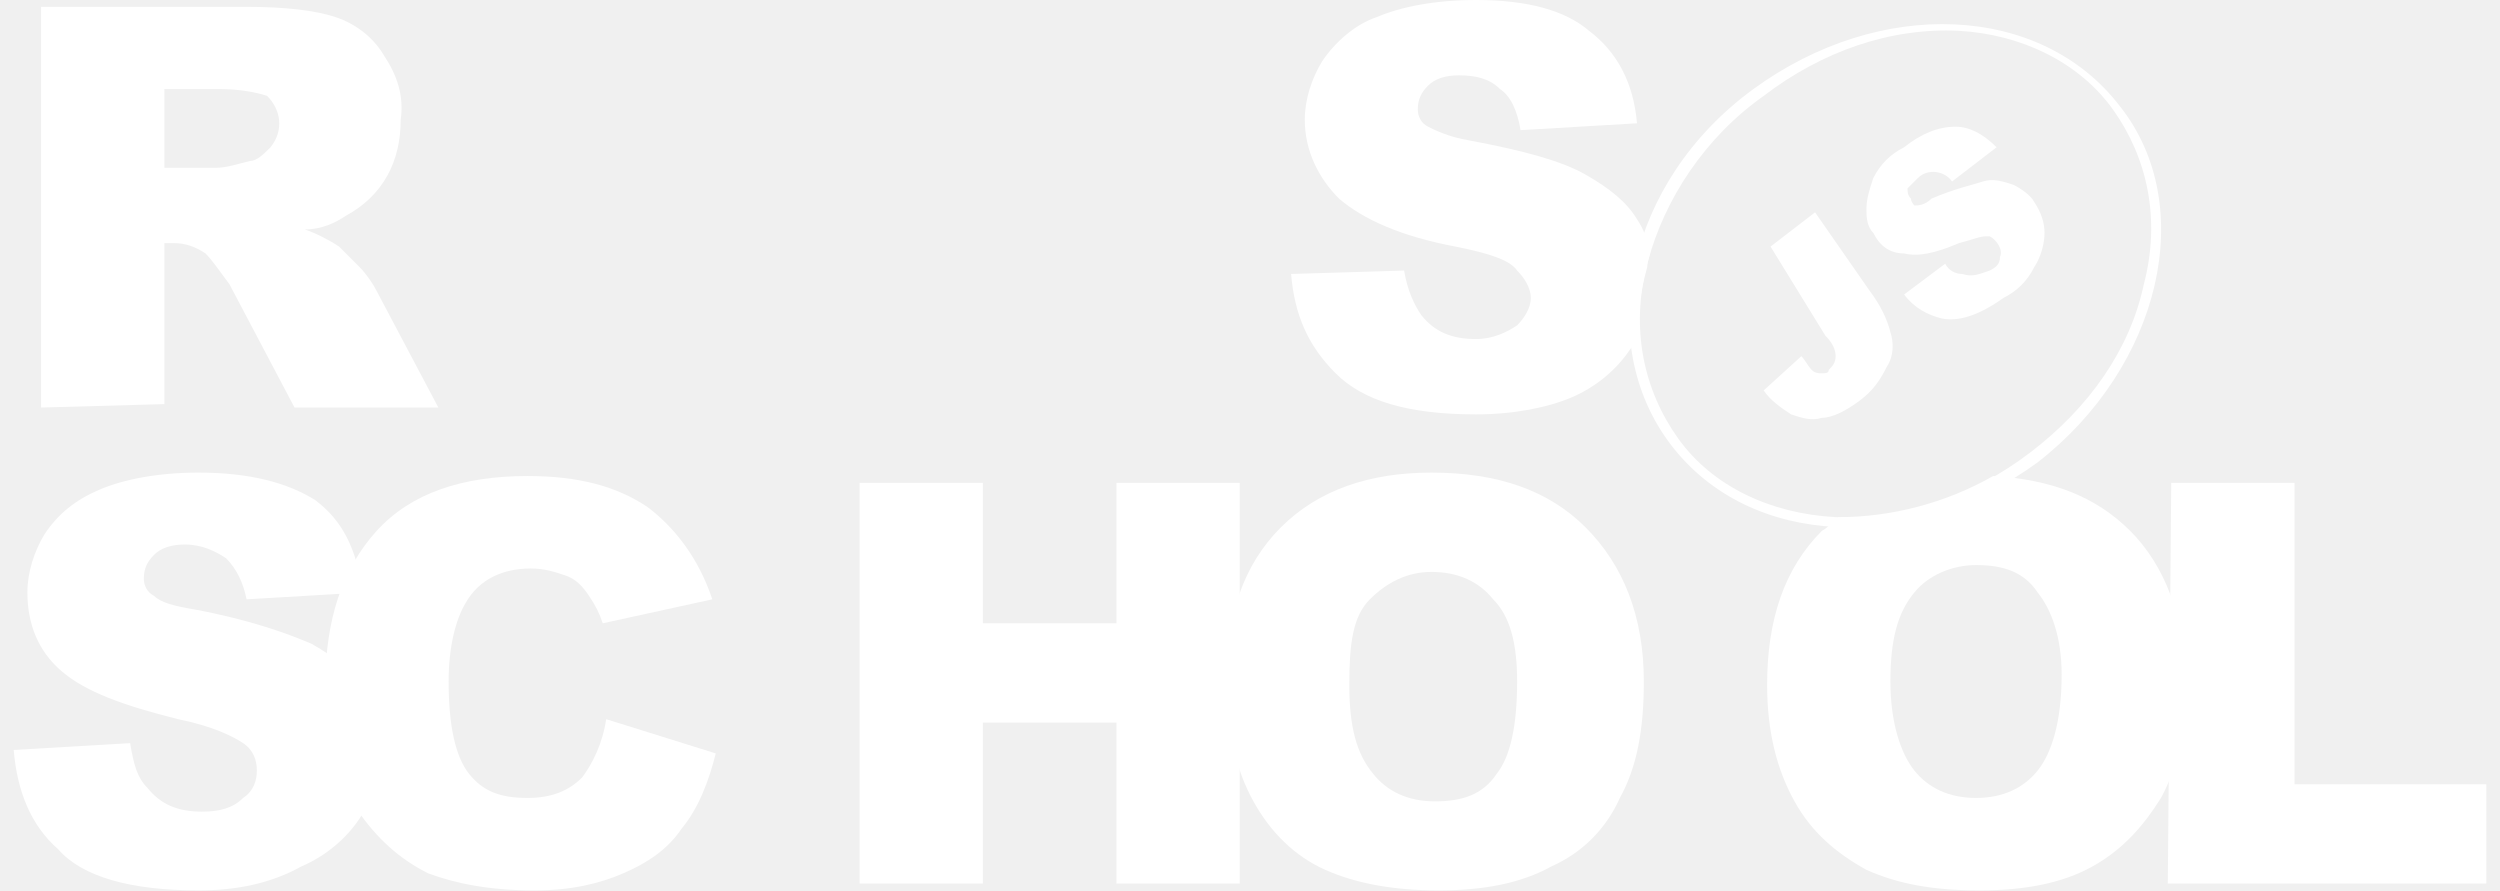
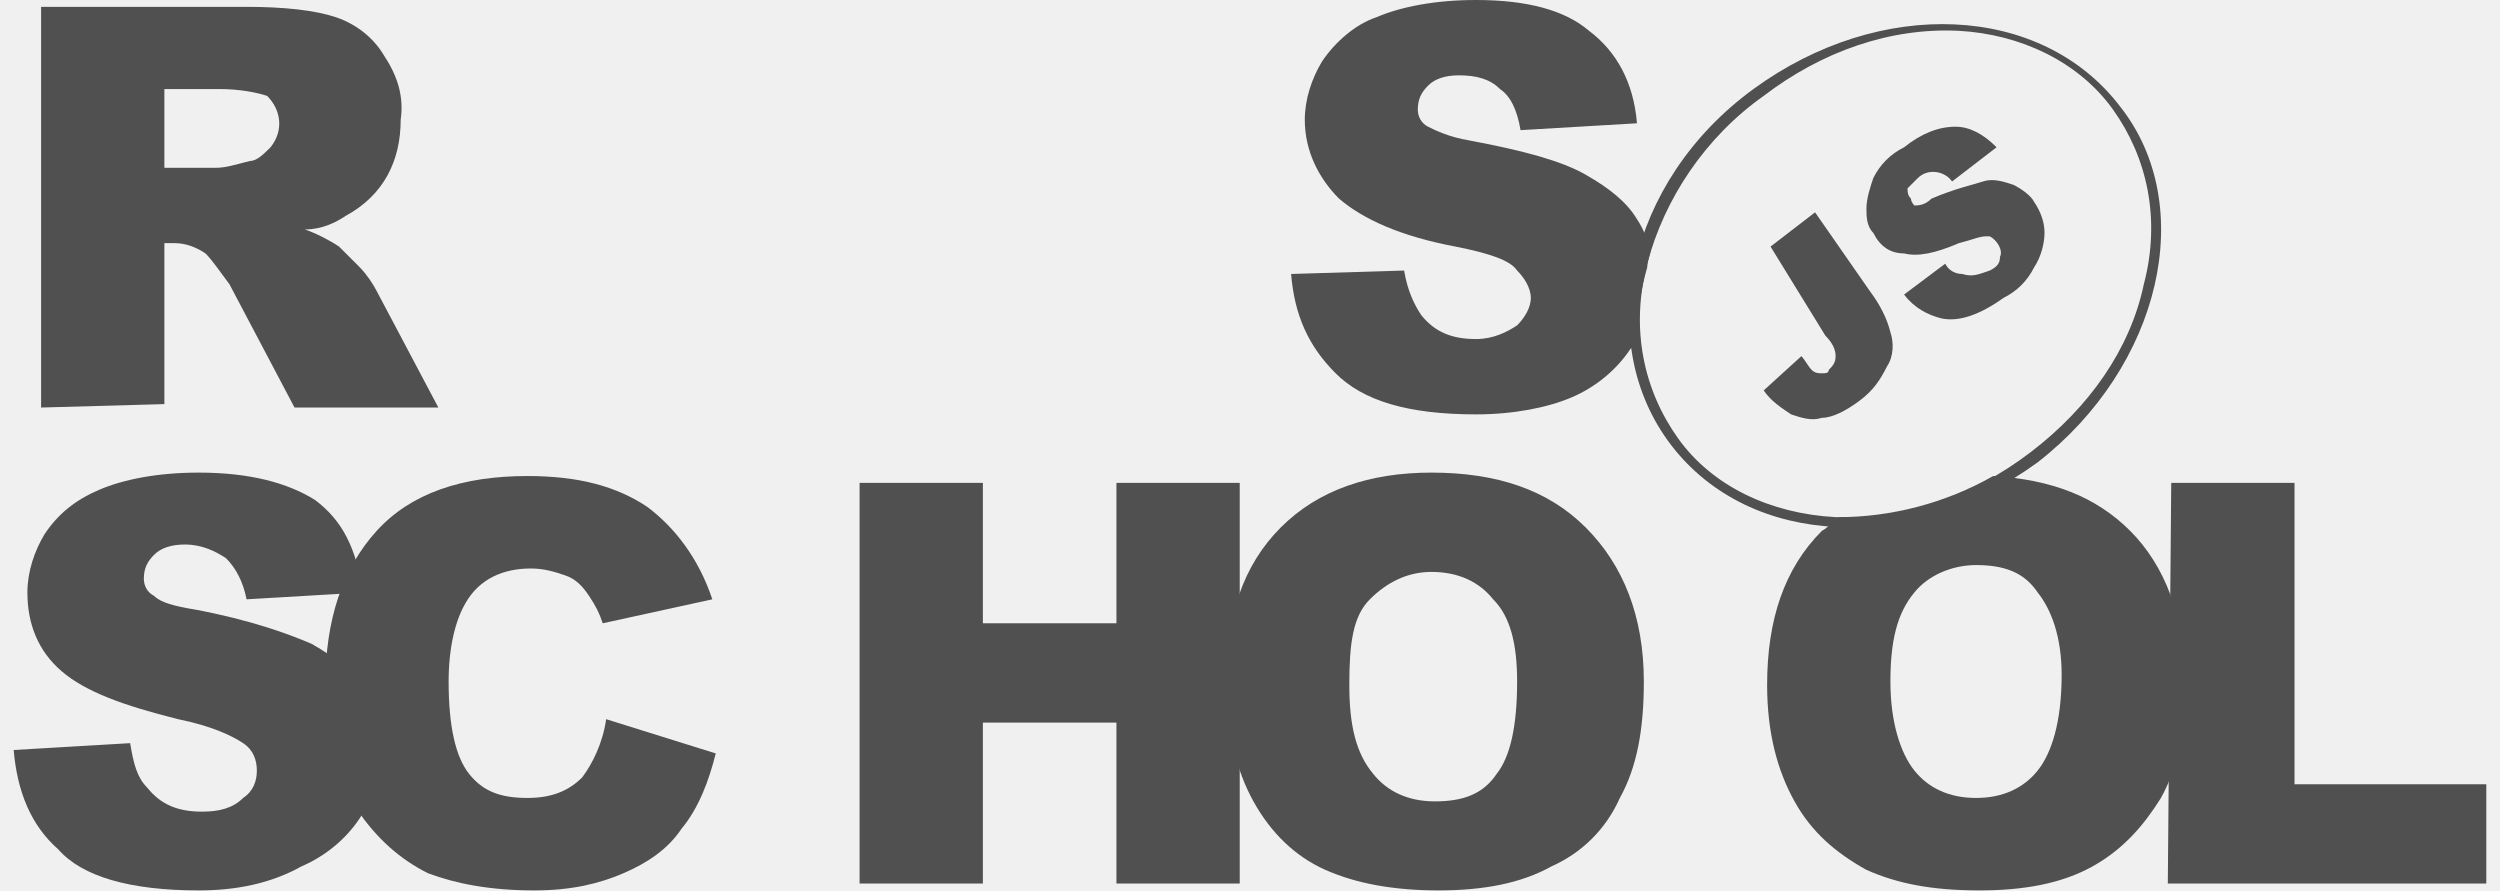
<svg xmlns="http://www.w3.org/2000/svg" version="1.1" id="Layer_1" x="0px" y="0px" viewBox="0 0 73 26" style="enable-background:new 0 0 73 26;" xml:space="preserve">
  <style type="text/css">
- 	.st0{fill:#FFFFFF;}
+ 	.st0{fill:#505050;}
</style>
  <g>
    <path class="st0" d="M1.2,11.9V0.2h6c1.1,0,2,0.1,2.6,0.3c0.6,0.2,1.1,0.6,1.4,1.1c0.4,0.6,0.6,1.2,0.5,1.9c0,1.2-0.5,2.2-1.6,2.8   C9.8,6.5,9.4,6.7,8.9,6.7C9.2,6.8,9.6,7,9.9,7.2c0.2,0.2,0.4,0.4,0.6,0.6c0.2,0.2,0.4,0.5,0.5,0.7l1.8,3.4H8.6L6.7,8.3   C6.4,7.9,6.2,7.6,6,7.4C5.7,7.2,5.4,7.1,5.1,7.1H4.8v4.7L1.2,11.9L1.2,11.9z M4.8,4.9h1.5c0.3,0,0.6-0.1,1-0.2   c0.2,0,0.4-0.2,0.6-0.4c0.4-0.5,0.3-1.1-0.1-1.5C7.5,2.7,7,2.6,6.4,2.6H4.8V4.9z M0.4,21.9l3.4-0.2c0.1,0.6,0.2,1,0.5,1.3   c0.4,0.5,0.9,0.7,1.6,0.7c0.5,0,0.9-0.1,1.2-0.4c0.3-0.2,0.4-0.5,0.4-0.8c0-0.3-0.1-0.6-0.4-0.8c-0.3-0.2-0.9-0.5-1.9-0.7   c-1.6-0.4-2.7-0.8-3.4-1.4c-0.7-0.6-1-1.4-1-2.3c0-0.6,0.2-1.2,0.5-1.7c0.4-0.6,0.9-1,1.6-1.3c0.7-0.3,1.7-0.5,2.9-0.5   c1.5,0,2.6,0.3,3.4,0.8c0.8,0.6,1.2,1.4,1.4,2.7l-3.4,0.2c-0.1-0.5-0.3-0.9-0.6-1.2c-0.3-0.2-0.7-0.4-1.2-0.4   c-0.4,0-0.7,0.1-0.9,0.3c-0.2,0.2-0.3,0.4-0.3,0.7c0,0.2,0.1,0.4,0.3,0.5c0.2,0.2,0.6,0.3,1.2,0.4c1.6,0.3,2.7,0.7,3.4,1   c0.7,0.4,1.2,0.8,1.5,1.3c0.3,0.5,0.5,1.1,0.5,1.7c0,0.7-0.2,1.5-0.6,2.1c-0.4,0.6-1,1.1-1.7,1.4C7.9,25.8,6.9,26,5.8,26   c-2,0-3.4-0.4-4.1-1.2C0.9,24.1,0.5,23.1,0.4,21.9L0.4,21.9z" />
    <path class="st0" d="M17.7,21l3.2,1c-0.2,0.8-0.5,1.6-1,2.2c-0.4,0.6-1,1-1.7,1.3c-0.7,0.3-1.5,0.5-2.6,0.5c-1.3,0-2.3-0.2-3.1-0.5   c-0.8-0.4-1.5-1-2.1-1.9c-0.6-0.9-0.9-2.1-0.9-3.6c0-1.9,0.5-3.4,1.5-4.5s2.5-1.6,4.4-1.6c1.5,0,2.6,0.3,3.5,0.9   c0.8,0.6,1.5,1.5,1.9,2.7l-3.2,0.7c-0.1-0.3-0.2-0.5-0.4-0.8c-0.2-0.3-0.4-0.5-0.7-0.6s-0.6-0.2-1-0.2c-0.8,0-1.5,0.3-1.9,1   c-0.3,0.5-0.5,1.3-0.5,2.3c0,1.3,0.2,2.2,0.6,2.7c0.4,0.5,0.9,0.7,1.7,0.7c0.7,0,1.2-0.2,1.6-0.6C17.3,22.3,17.6,21.7,17.7,21   L17.7,21z M25.1,14.1h3.6v4.1h3.9v-4.1h3.6v11.7h-3.6v-4.7h-3.9v4.7h-3.6C25.1,25.8,25.1,14.1,25.1,14.1z" />
    <path class="st0" d="M35.8,19.9c0-1.9,0.5-3.4,1.6-4.5s2.6-1.6,4.4-1.6c1.9,0,3.4,0.5,4.5,1.6S48,18,48,19.9c0,1.4-0.2,2.5-0.7,3.4   c-0.4,0.9-1.1,1.6-2,2c-0.9,0.5-2,0.7-3.3,0.7c-1.3,0-2.4-0.2-3.3-0.6c-0.9-0.4-1.6-1.1-2.1-2C36.1,22.5,35.8,21.3,35.8,19.9z    M39.4,20c0,1.2,0.2,2,0.7,2.6c0.4,0.5,1,0.8,1.8,0.8c0.8,0,1.4-0.2,1.8-0.8c0.4-0.5,0.6-1.4,0.6-2.7c0-1.1-0.2-1.9-0.7-2.4   c-0.4-0.5-1-0.8-1.8-0.8c-0.7,0-1.3,0.3-1.8,0.8S39.4,18.8,39.4,20L39.4,20z" />
    <path class="st0" d="M63.4,14.1H67v8.8h5.6v2.9h-9.3L63.4,14.1L63.4,14.1z" />
    <path class="st0" d="M61.9,3.1c-2.3-3-7-3.2-10.7-0.5S46.5,10,48.8,13c2.3,3,7,3.2,10.7,0.5C63.1,10.7,64.2,6,61.9,3.1z M59.3,13.2   c-1.7,1.3-3.7,2-5.7,1.9C51.7,15,50,14.2,49,12.8c-1-1.4-1.4-3.2-0.9-5.1c0.5-1.9,1.7-3.7,3.4-4.9c1.7-1.3,3.7-2,5.7-1.9   C59,1,60.7,1.8,61.7,3.2c1,1.4,1.4,3.2,0.9,5.1C62.2,10.2,61,11.9,59.3,13.2z" />
    <g>
      <path class="st0" d="M51.7,7.2L53,6.2l1.6,2.3c0.3,0.4,0.5,0.8,0.6,1.2c0.1,0.3,0.1,0.7-0.1,1c-0.2,0.4-0.4,0.7-0.8,1    c-0.4,0.3-0.8,0.5-1.1,0.5c-0.3,0.1-0.6,0-0.9-0.1c-0.3-0.2-0.6-0.4-0.8-0.7l1.1-1c0.1,0.1,0.2,0.3,0.3,0.4    c0.1,0.1,0.2,0.1,0.3,0.1c0.1,0,0.2,0,0.2-0.1c0.1-0.1,0.2-0.2,0.2-0.4c0-0.2-0.1-0.4-0.3-0.6L51.7,7.2L51.7,7.2z M55.6,8.6    l1.2-0.9c0.1,0.2,0.3,0.3,0.5,0.3c0.3,0.1,0.5,0,0.8-0.1c0.2-0.1,0.3-0.2,0.3-0.4c0.1-0.2-0.1-0.5-0.3-0.6c0,0-0.1,0-0.1,0    c-0.2,0-0.4,0.1-0.8,0.2c-0.7,0.3-1.2,0.4-1.6,0.3c-0.4,0-0.7-0.2-0.9-0.6c-0.2-0.2-0.2-0.5-0.2-0.7c0-0.3,0.1-0.6,0.2-0.9    c0.2-0.4,0.5-0.7,0.9-0.9c0.5-0.4,1-0.6,1.5-0.6c0.4,0,0.8,0.2,1.2,0.6L57,5.3c-0.2-0.3-0.7-0.4-1-0.1l0,0    c-0.1,0.1-0.2,0.2-0.3,0.3c0,0.1,0,0.2,0.1,0.3C55.8,5.9,55.9,6,55.9,6c0.1,0,0.3,0,0.5-0.2c0.7-0.3,1.2-0.4,1.5-0.5    c0.3-0.1,0.6,0,0.9,0.1c0.2,0.1,0.5,0.3,0.6,0.5c0.2,0.3,0.3,0.6,0.3,0.9c0,0.3-0.1,0.7-0.3,1c-0.2,0.4-0.5,0.7-0.9,0.9    c-0.7,0.5-1.3,0.7-1.8,0.6C56.3,9.2,55.9,9,55.6,8.6L55.6,8.6z" />
    </g>
    <path class="st0" d="M48.1,7.8c0-0.2,0.1-0.4,0.1-0.5c-0.1-0.3-0.2-0.6-0.4-0.9c-0.3-0.5-0.8-0.9-1.5-1.3c-0.7-0.4-1.8-0.7-3.4-1   c-0.6-0.1-1-0.3-1.2-0.4c-0.2-0.1-0.3-0.3-0.3-0.5c0-0.3,0.1-0.5,0.3-0.7c0.2-0.2,0.5-0.3,0.9-0.3c0.5,0,0.9,0.1,1.2,0.4   c0.3,0.2,0.5,0.6,0.6,1.2l3.4-0.2c-0.1-1.2-0.6-2.1-1.4-2.7C45.7,0.3,44.6,0,43.1,0c-1.2,0-2.2,0.2-2.9,0.5   c-0.6,0.2-1.2,0.7-1.6,1.3c-0.3,0.5-0.5,1.1-0.5,1.7c0,0.9,0.4,1.7,1,2.3c0.7,0.6,1.8,1.1,3.4,1.4c1,0.2,1.6,0.4,1.8,0.7   c0.2,0.2,0.4,0.5,0.4,0.8c0,0.3-0.2,0.6-0.4,0.8c-0.3,0.2-0.7,0.4-1.2,0.4c-0.7,0-1.2-0.2-1.6-0.7c-0.2-0.3-0.4-0.7-0.5-1.3L37.7,8   c0.1,1.2,0.5,2.1,1.3,2.9c0.8,0.8,2.1,1.2,4.1,1.2c1.1,0,2.1-0.2,2.8-0.5c0.7-0.3,1.3-0.8,1.7-1.4c0.1-0.1,0.1-0.2,0.2-0.3   C47.8,9.2,47.9,8.5,48.1,7.8z" />
    <path class="st0" d="M62.2,15.5c-1-1-2.3-1.5-4-1.6c-1.4,0.8-3,1.2-4.5,1.2c-0.2,0.1-0.3,0.3-0.5,0.4c-1.1,1.1-1.6,2.6-1.6,4.5   c0,1.4,0.3,2.5,0.8,3.4c0.5,0.9,1.2,1.5,2.1,2c0.9,0.4,1.9,0.6,3.3,0.6c1.3,0,2.4-0.2,3.3-0.7c0.9-0.5,1.5-1.2,2-2   c0.5-0.9,0.7-2,0.7-3.4C63.8,18,63.2,16.5,62.2,15.5z M59.5,22.5c-0.4,0.5-1,0.8-1.8,0.8c-0.8,0-1.4-0.3-1.8-0.8   c-0.4-0.5-0.7-1.4-0.7-2.6c0-1.2,0.2-2,0.7-2.6c0.4-0.5,1.1-0.8,1.8-0.8c0.8,0,1.4,0.2,1.8,0.8c0.4,0.5,0.7,1.3,0.7,2.4   C60.2,21.1,59.9,22,59.5,22.5z" />
  </g>
</svg>
